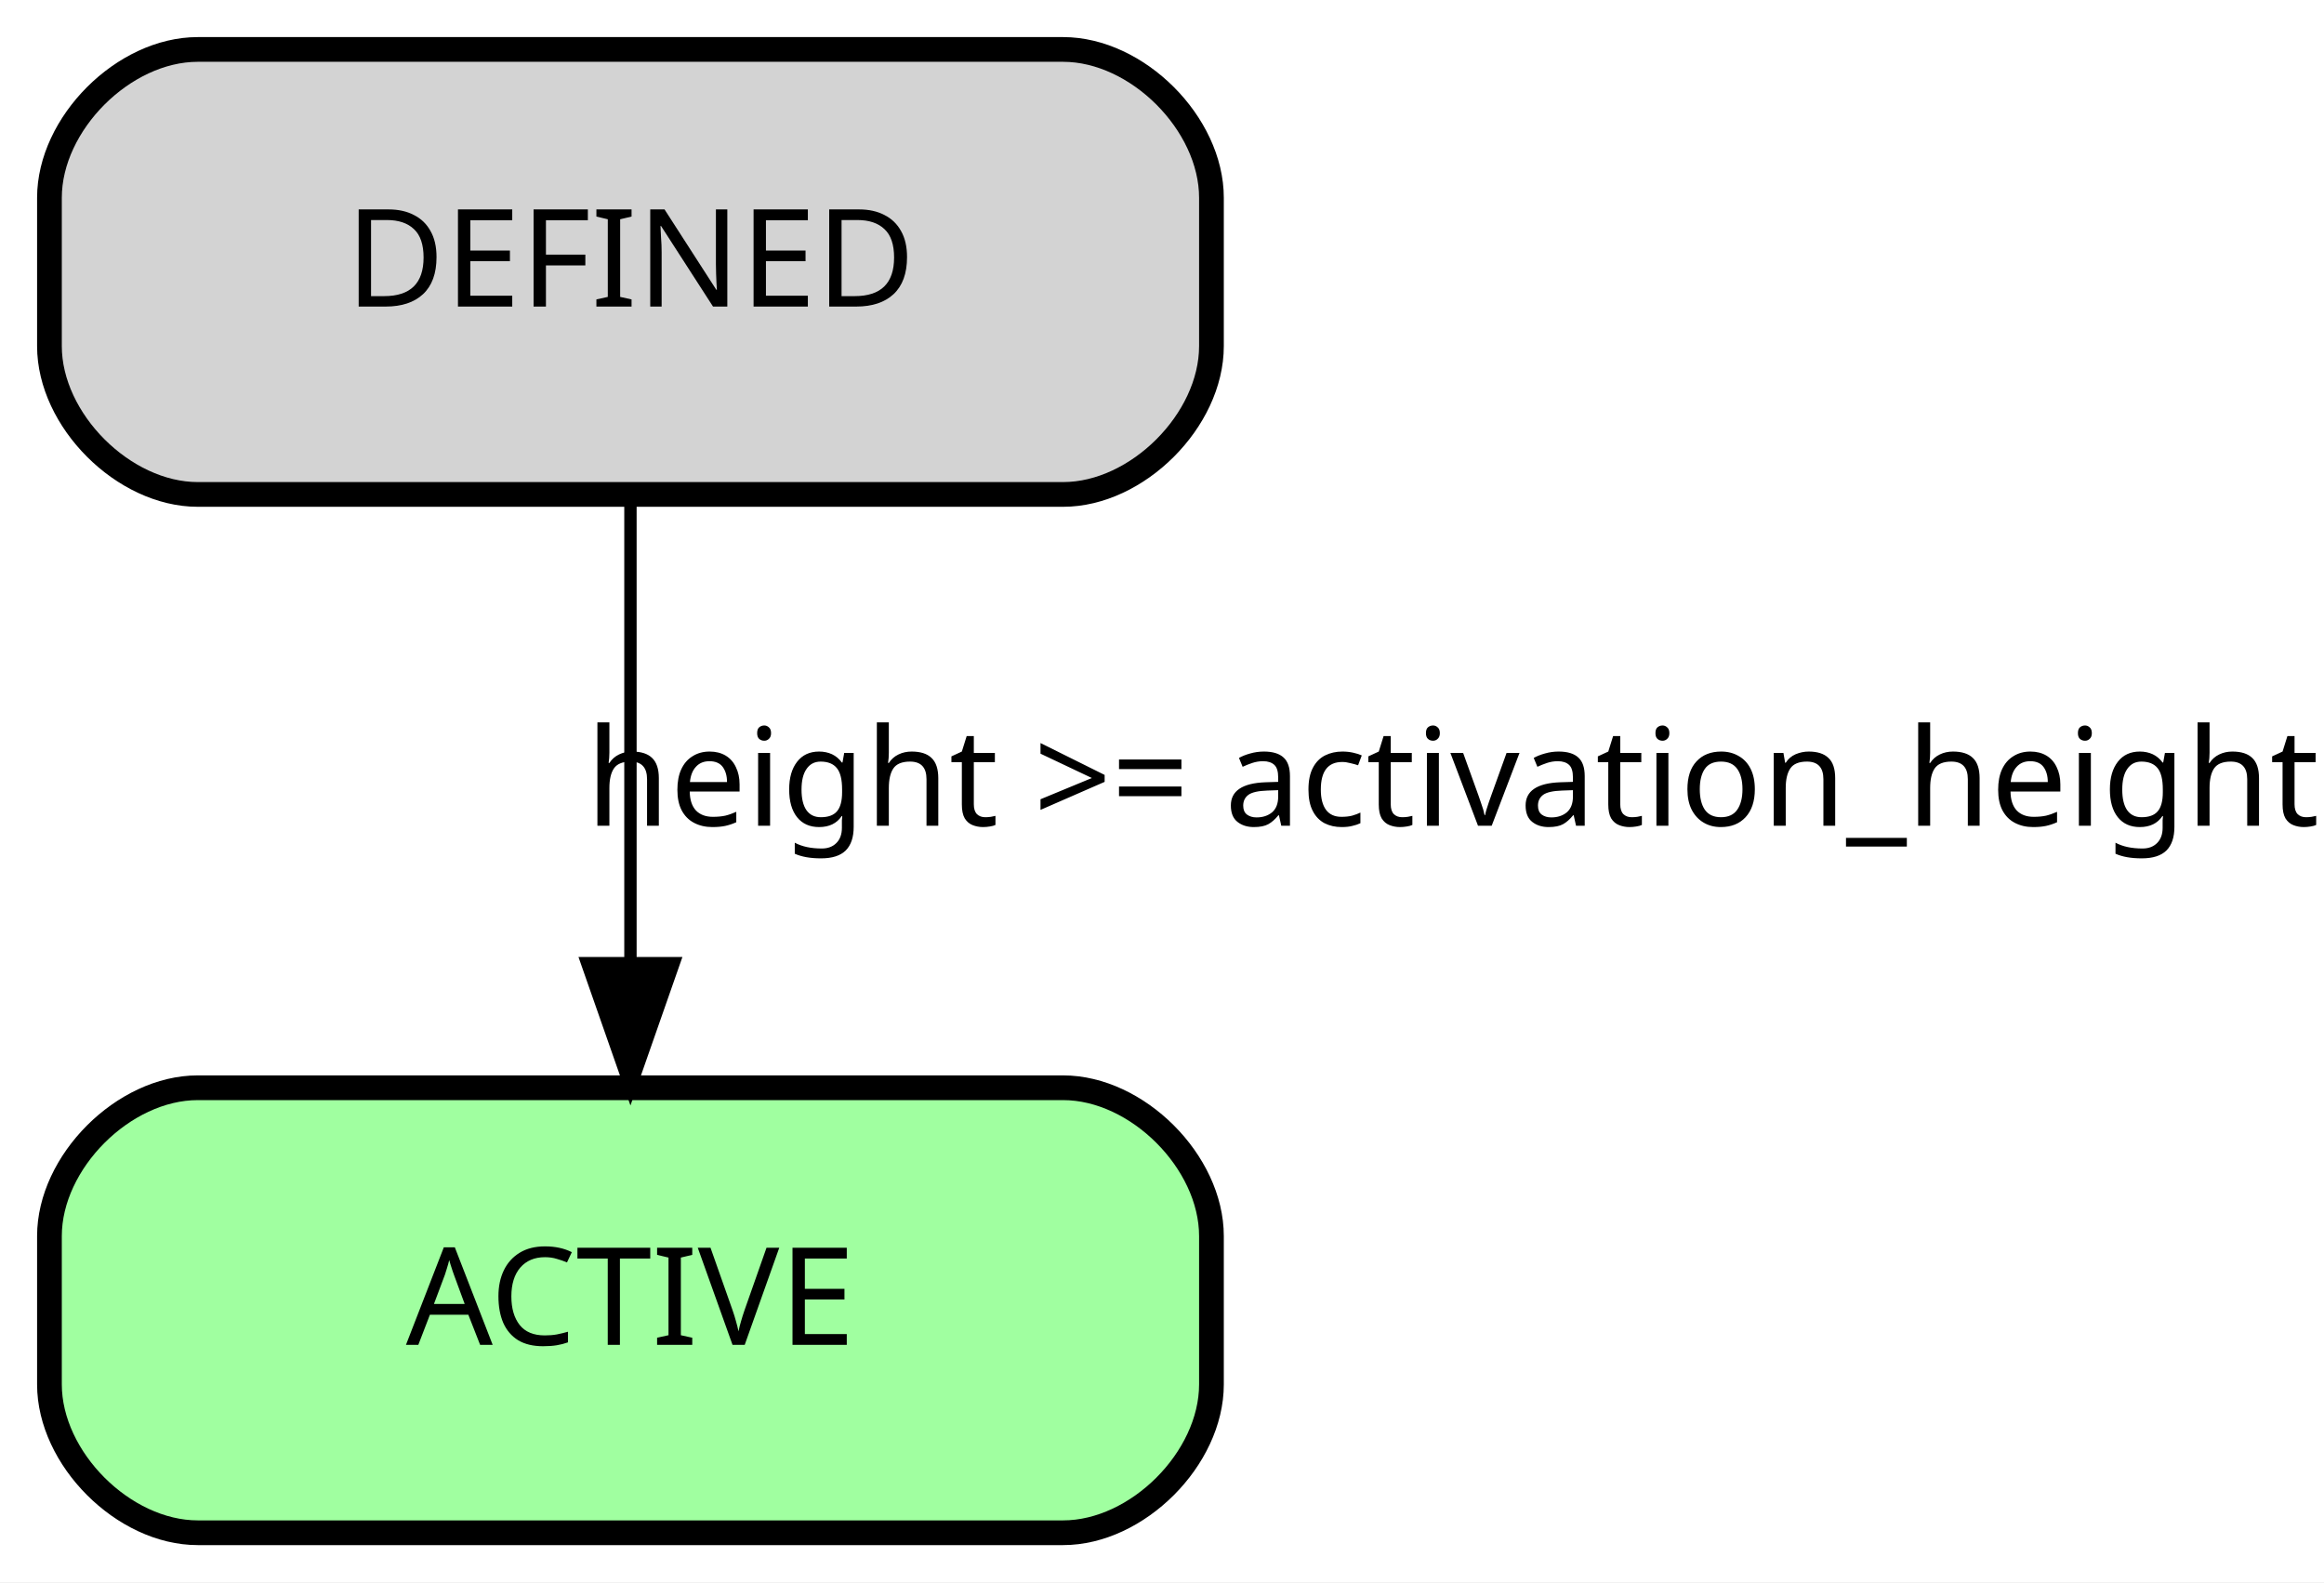
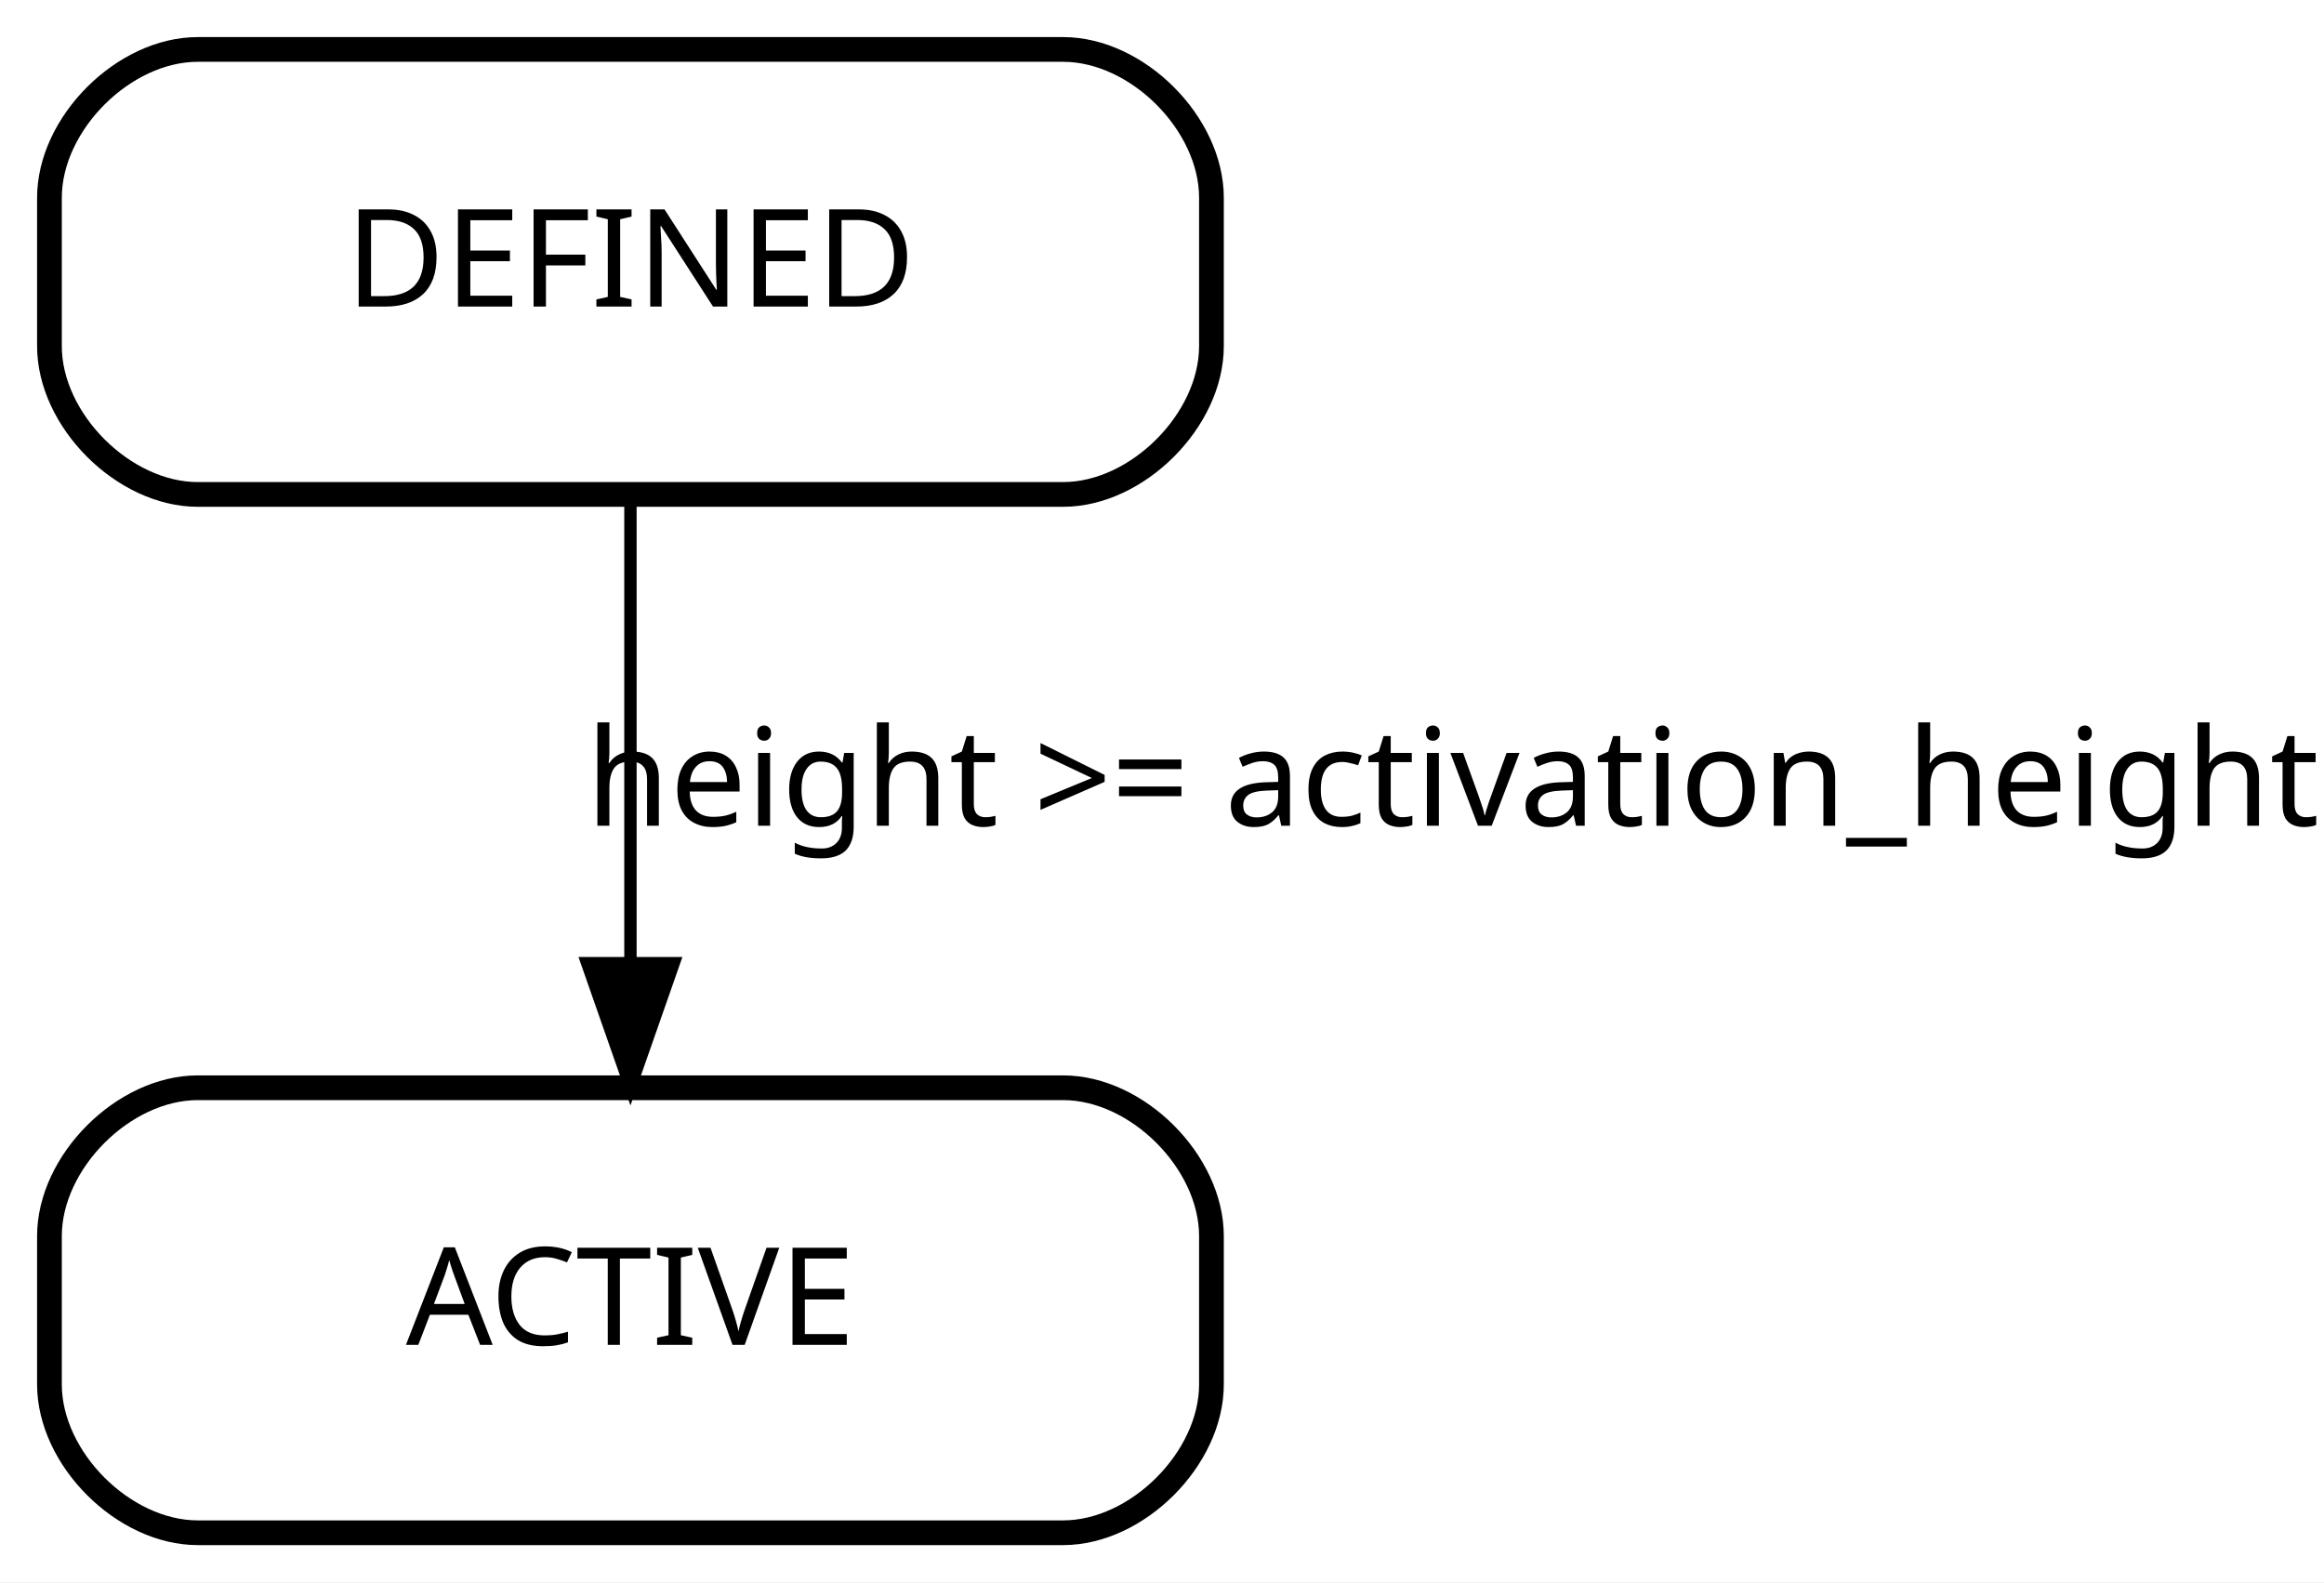
<svg xmlns="http://www.w3.org/2000/svg" width="188pt" height="128pt" viewBox="0.00 0.00 188.00 128.00">
  <g id="graph0" class="graph" transform="scale(1 1) rotate(0) translate(4 124)">
    <polygon fill="white" stroke="transparent" points="-4,4 -4,-124 184,-124 184,4 -4,4" />
    <g id="node1" class="node">
-       <path fill="lightgrey" stroke="black" stroke-width="2" d="M82,-120C82,-120 12,-120 12,-120 6,-120 0,-114 0,-108 0,-108 0,-96 0,-96 0,-90 6,-84 12,-84 12,-84 82,-84 82,-84 88,-84 94,-90 94,-96 94,-96 94,-108 94,-108 94,-114 88,-120 82,-120" />
+       <path fill="none" stroke="black" stroke-width="2" d="M82,-120C82,-120 12,-120 12,-120 6,-120 0,-114 0,-108 0,-108 0,-96 0,-96 0,-90 6,-84 12,-84 12,-84 82,-84 82,-84 88,-84 94,-90 94,-96 94,-96 94,-108 94,-108 94,-114 88,-120 82,-120" />
      <text text-anchor="middle" x="47" y="-99.2" font-family="lmtt" font-size="11.00">DEFINED</text>
    </g>
    <g id="node2" class="node">
-       <path fill="#a0ffa0" stroke="black" stroke-width="2" d="M82,-36C82,-36 12,-36 12,-36 6,-36 0,-30 0,-24 0,-24 0,-12 0,-12 0,-6 6,0 12,0 12,0 82,0 82,0 88,0 94,-6 94,-12 94,-12 94,-24 94,-24 94,-30 88,-36 82,-36" />
+       <path fill="none" stroke="black" stroke-width="2" d="M82,-36C82,-36 12,-36 12,-36 6,-36 0,-30 0,-24 0,-24 0,-12 0,-12 0,-6 6,0 12,0 12,0 82,0 82,0 88,0 94,-6 94,-12 94,-12 94,-24 94,-24 94,-30 88,-36 82,-36" />
      <text text-anchor="middle" x="47" y="-15.2" font-family="lmtt" font-size="11.00">ACTIVE</text>
    </g>
    <g id="edge1" class="edge">
      <path fill="none" stroke="black" d="M47,-83.61C47,-72.77 47,-58.6 47,-46.29" />
      <polygon fill="black" stroke="black" points="50.5,-46.08 47,-36.08 43.5,-46.08 50.5,-46.08" />
      <text text-anchor="middle" x="113.5" y="-57.2" font-family="lmtt" font-size="11.00"> height &gt;= activation_height</text>
    </g>
  </g>
</svg>
